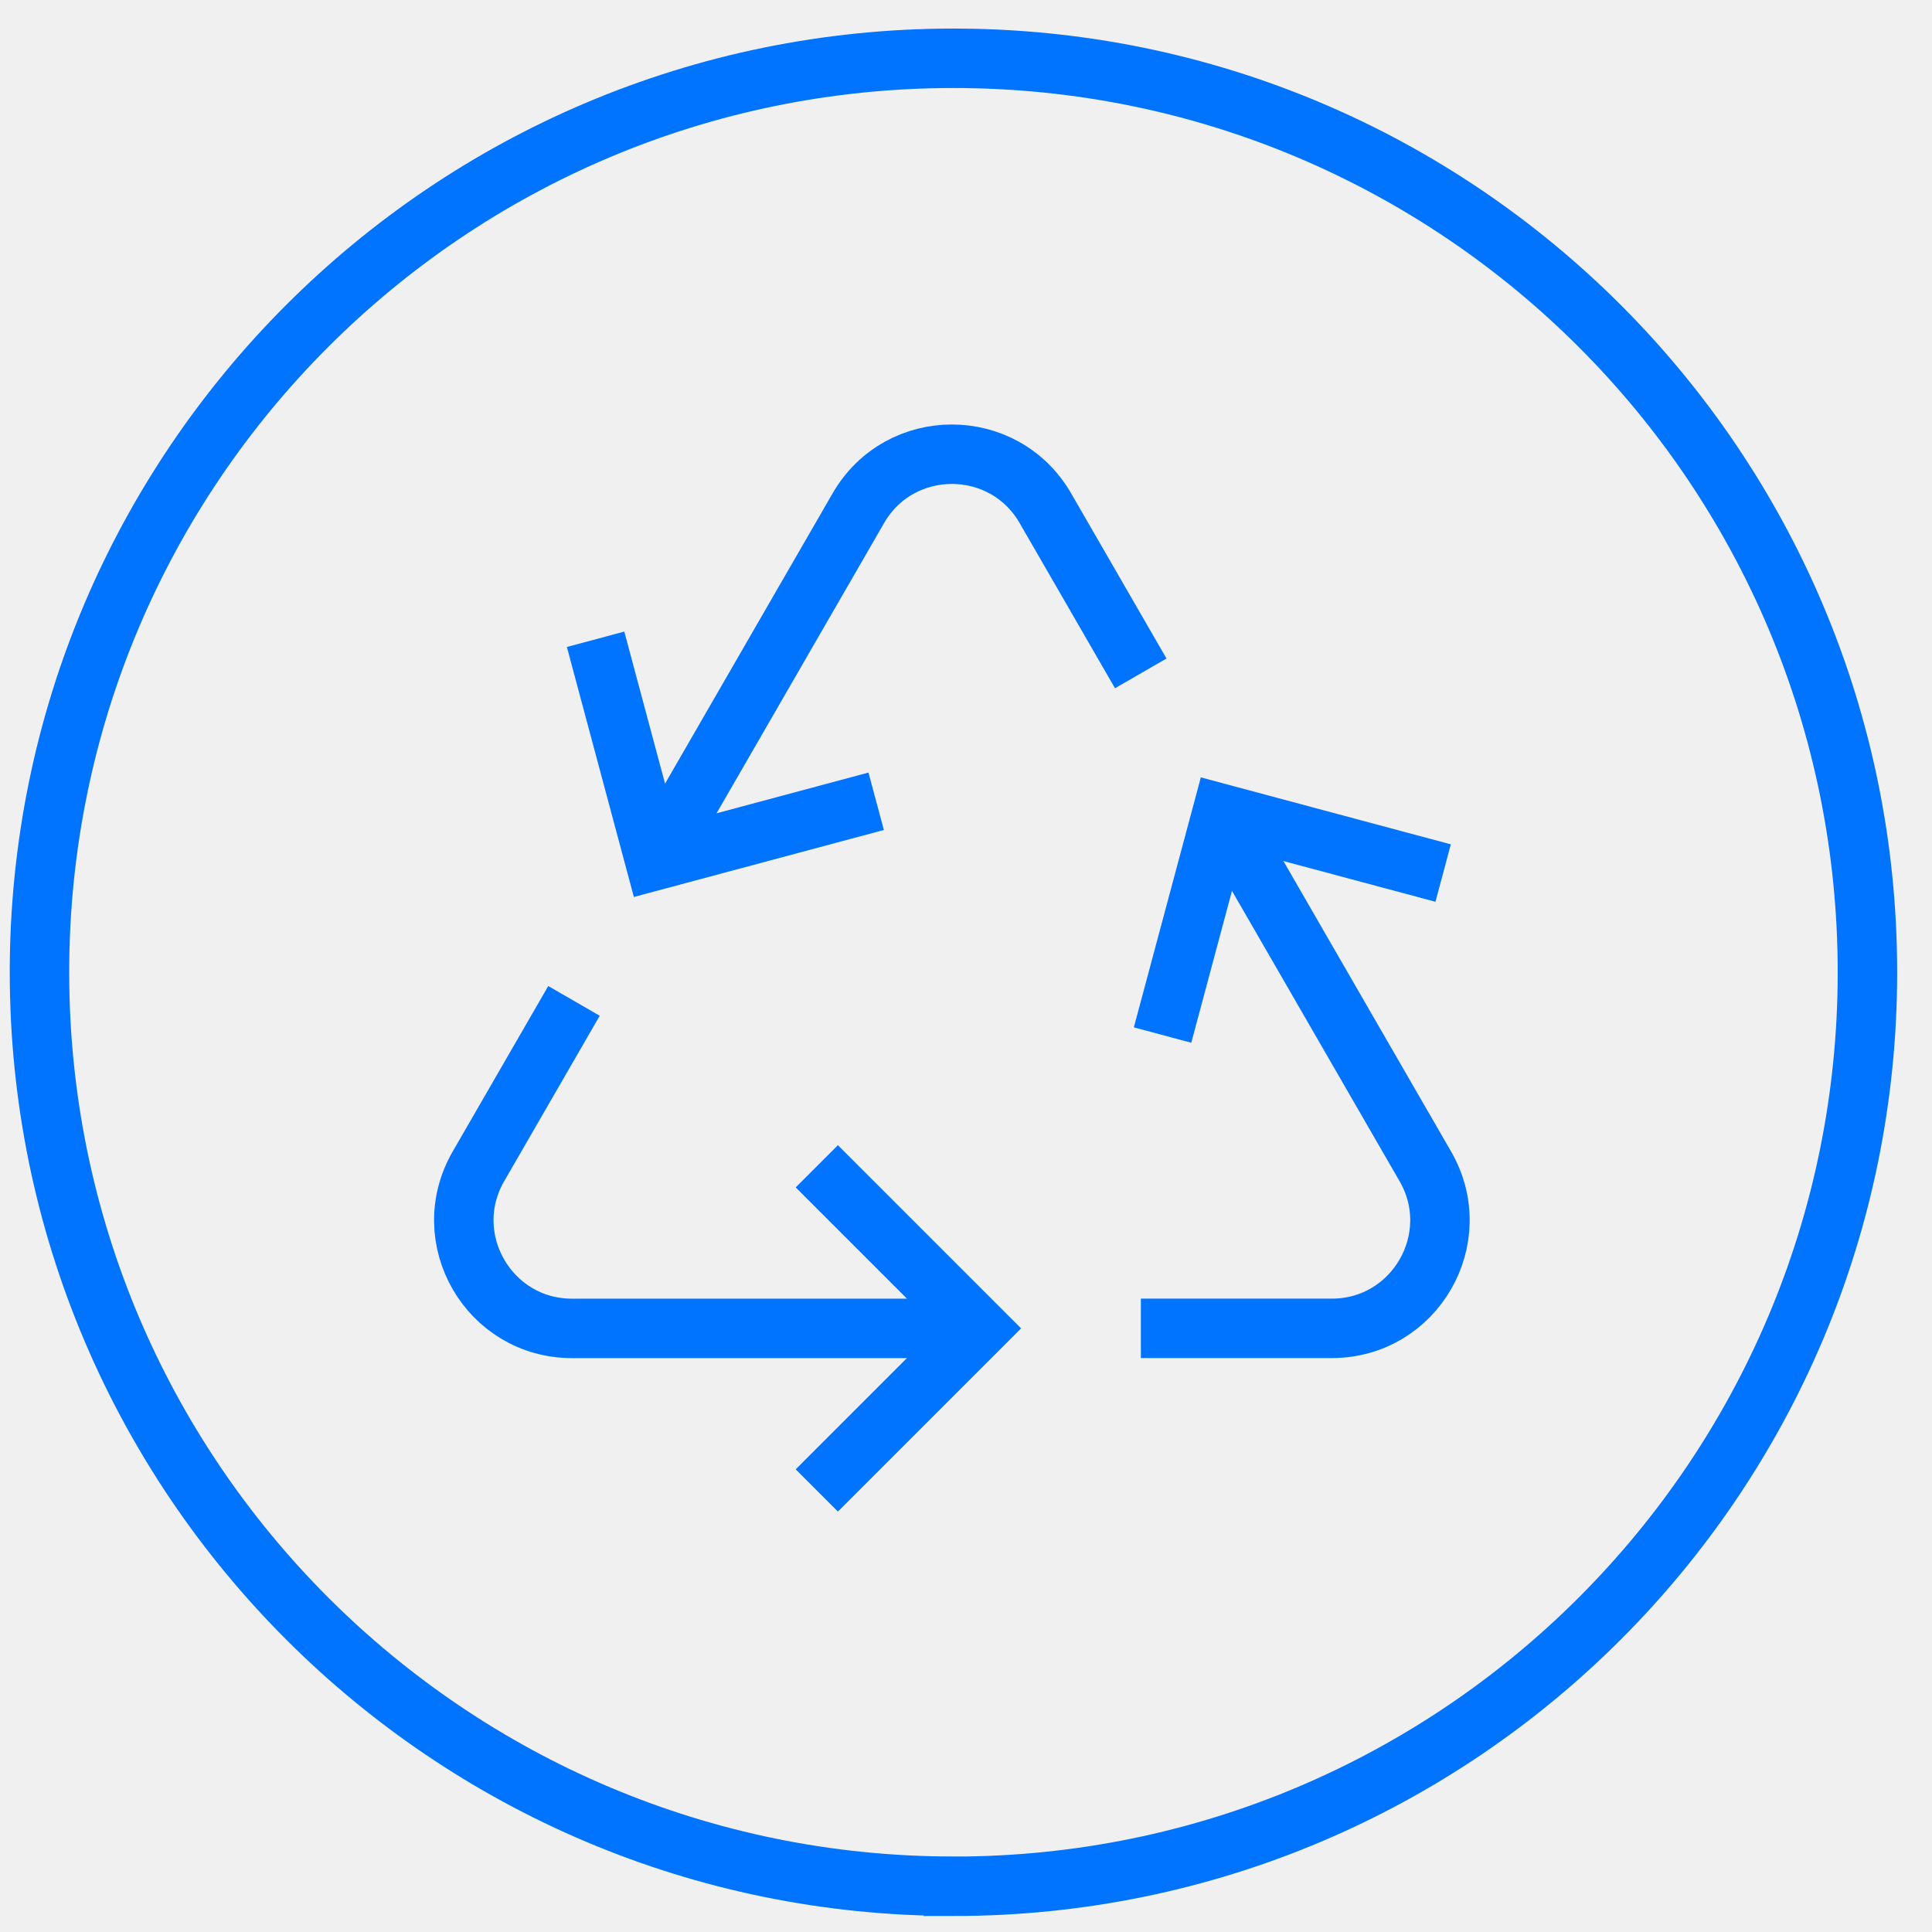
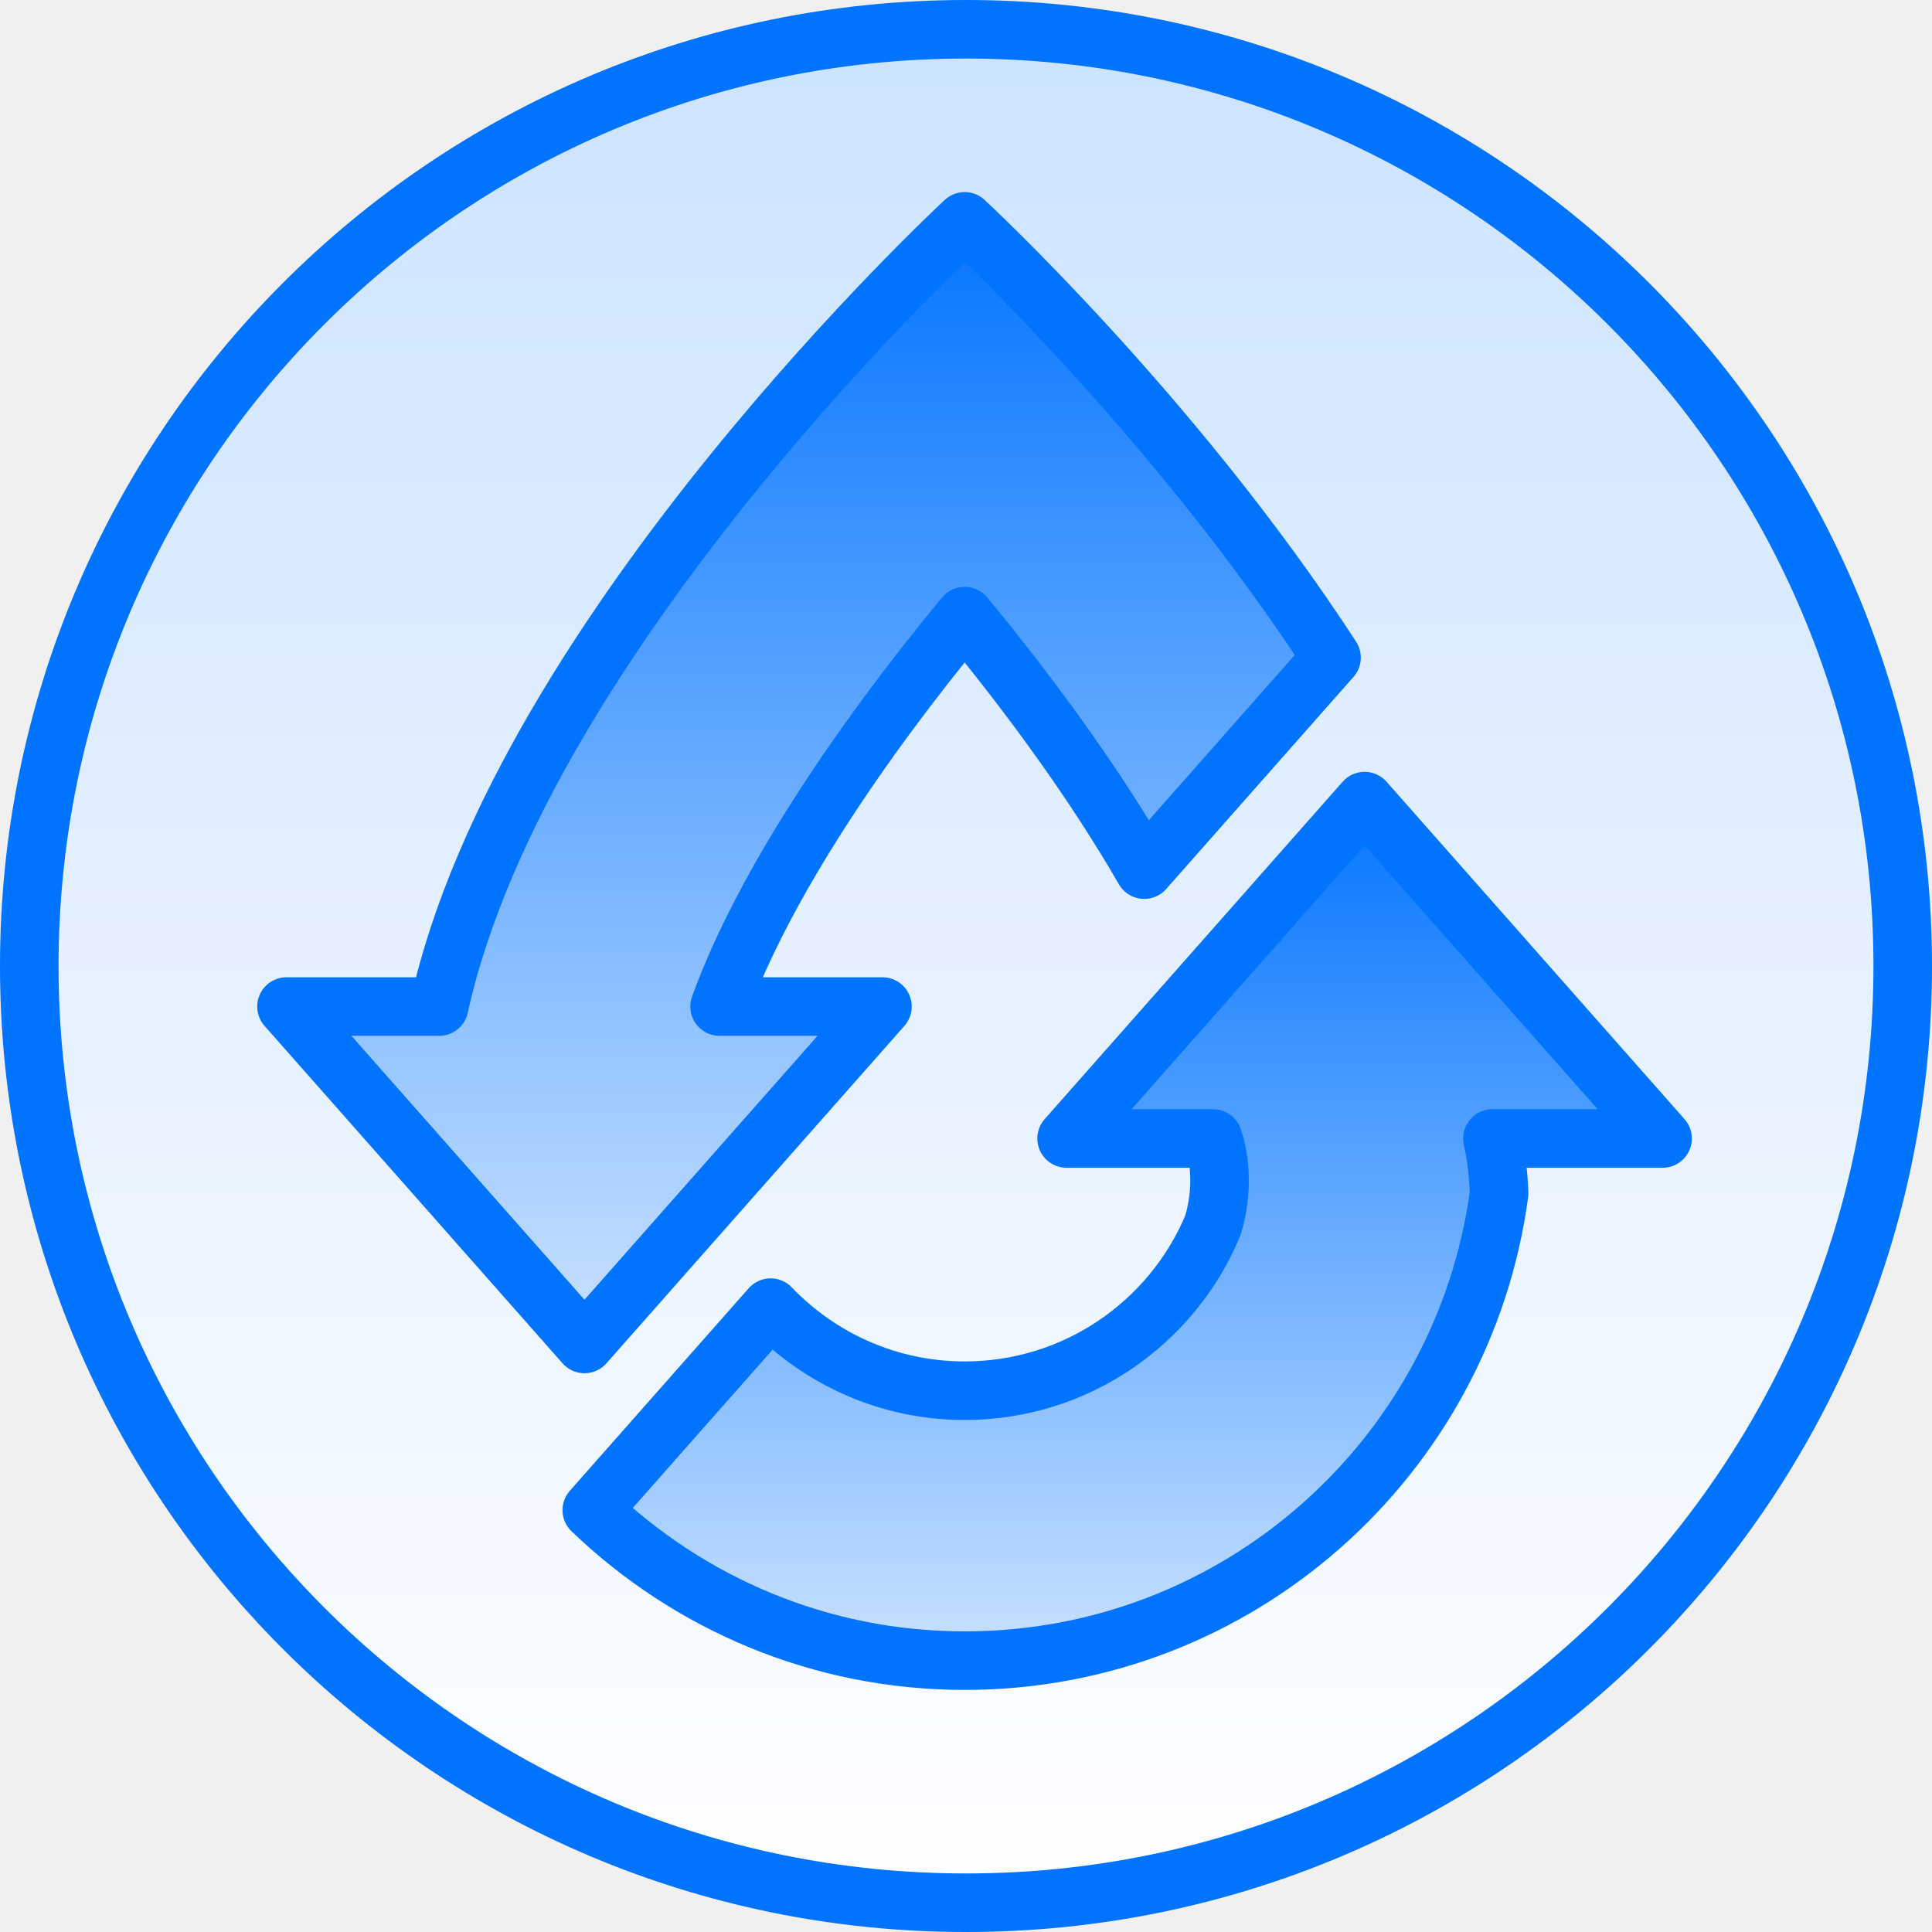
- <svg xmlns="http://www.w3.org/2000/svg" width="65" height="65" fill="none">
-   <g clip-path="url(#clip0)" stroke="#0073FF" stroke-width="2" stroke-miterlimit="10">
-     <path d="M32.078 63.462c16.983 0 30.75-13.768 30.75-30.75 0-16.984-13.767-30.751-30.75-30.751S1.328 15.728 1.328 32.71s13.767 30.75 30.75 30.75z" />
-     <path d="M22.035 28.953l6.843-11.855c1.398-2.422 4.895-2.422 6.293 0l3.208 5.557m-5.446 22.037h-13.69c-2.797 0-4.545-3.028-3.147-5.45l3.215-5.568m21.793-6.299l6.85 11.866c1.398 2.422-.35 5.45-3.147 5.45h-6.424" />
-     <path d="M27.483 39.242l5.45 5.45-5.45 5.45" />
-     <path d="M27.483 39.242l5.45 5.45-5.45 5.45m11.63-15.319l1.995-7.444 7.445 1.994m-19.075-2.415l-7.445 1.995-1.995-7.445" />
+ <svg xmlns="http://www.w3.org/2000/svg" version="1.2" baseProfile="tiny" id="Layer_1" x="0px" y="0px" viewBox="0 0 66 66" overflow="visible" xml:space="preserve">
+   <g>
+     <linearGradient id="SVGID_1_" gradientUnits="userSpaceOnUse" x1="33" y1="67.455" x2="33" y2="1.023">
+       <stop offset="9.949999e-15" style="stop-color:#FFFFFF" />
+       <stop offset="1" style="stop-color:#CCE3FF" />
+     </linearGradient>
+     <circle fill="url(#SVGID_1_)" stroke="#0073FF" stroke-width="2" stroke-miterlimit="10" cx="33" cy="33" r="32" />
+     <g>
+       <linearGradient id="SVGID_2_" gradientUnits="userSpaceOnUse" x1="38.506" y1="57.039" x2="38.506" y2="26.625">
+         <stop offset="0" style="stop-color:#CCE3FF" />
+         <stop offset="1" style="stop-color:#0073FF" />
+       </linearGradient>
+       <path fill="url(#SVGID_2_)" stroke="#0073FF" stroke-width="2" stroke-linecap="round" stroke-linejoin="round" stroke-miterlimit="10" d="    M56.796,38.893L46.617,27.367L36.437,38.893h5.002c0.515,1.555-0.024,3.015-0.024,3.015    c-1.395,3.296-4.668,5.601-8.46,5.601c-2.604,0-4.954-1.093-6.629-2.838l-6.11,6.918    c3.31,3.177,7.793,5.141,12.739,5.141c9.336,0,17.046-6.95,18.257-15.963    c0,0-0.028-1.027-0.228-1.874H56.796z" />
+       <linearGradient id="SVGID_3_" gradientUnits="userSpaceOnUse" x1="27.637" y1="46.315" x2="27.637" y2="6.592">
+         <stop offset="0" style="stop-color:#CCE3FF" />
+         <stop offset="1" style="stop-color:#0073FF" />
+       </linearGradient>
+       <path fill="url(#SVGID_3_)" stroke="#0073FF" stroke-width="2" stroke-linecap="round" stroke-linejoin="round" stroke-miterlimit="10" d="    M24.582,34.385c1.486-4.114,4.821-9.05,8.373-13.338c2.271,2.75,4.463,5.762,6.134,8.661    l6.398-7.244C40.092,14.162,32.955,7.562,32.955,7.562S17.836,21.553,15.002,34.385H9.787    l10.18,11.526l10.179-11.526H24.582z" />
+     </g>
  </g>
-   <defs>
-     <clipPath id="clip0">
-       <path fill="#fff" transform="translate(.078 .71)" d="M0 0h64v64H0z" />
-     </clipPath>
-   </defs>
</svg>
